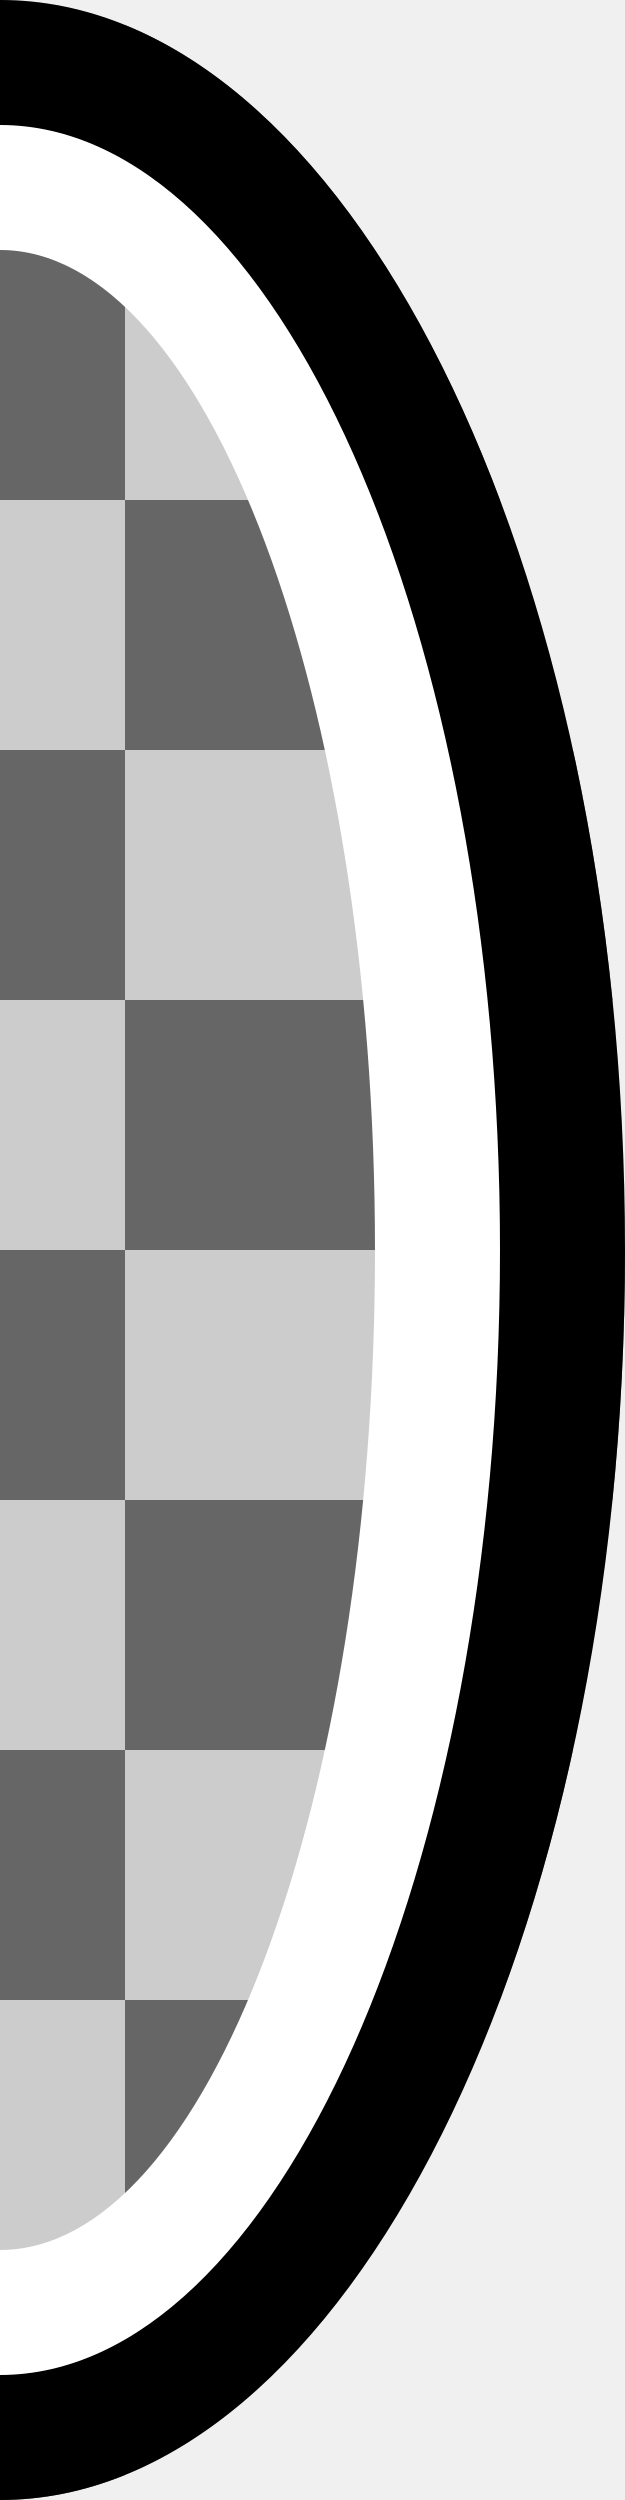
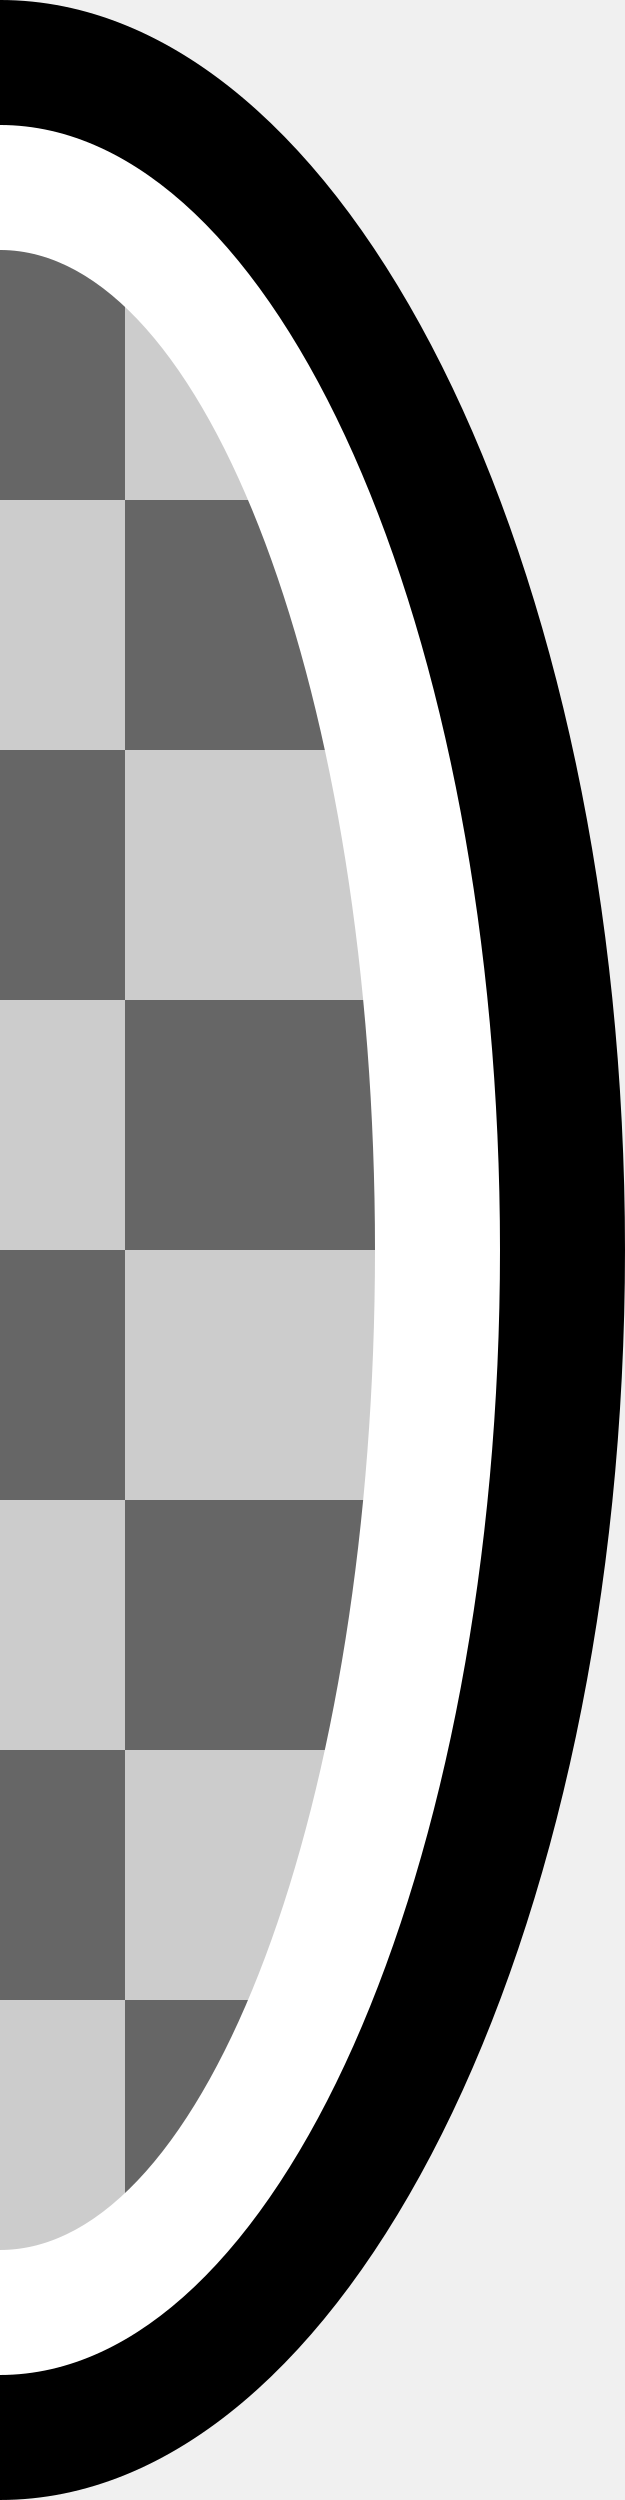
<svg xmlns="http://www.w3.org/2000/svg" width="25" height="100" viewBox="0 0 25 100" id="svg2" version="1.1">
-   <defs id="defs4">
-     <clipPath clipPathUnits="userSpaceOnUse" id="clipPath4512">
-       <ellipse cy="410.607" cx="193.951" id="ellipse4514" style="color:#000000;clip-rule:nonzero;display:inline;overflow:visible;visibility:visible;opacity:1;isolation:auto;mix-blend-mode:normal;color-interpolation:sRGB;color-interpolation-filters:linearRGB;solid-color:#000000;solid-opacity:1;fill:#000000;fill-opacity:1;fill-rule:nonzero;stroke:none;stroke-width:4;stroke-linecap:butt;stroke-linejoin:round;stroke-miterlimit:4;stroke-dasharray:none;stroke-dashoffset:0;stroke-opacity:1;marker:none;color-rendering:auto;image-rendering:auto;shape-rendering:auto;text-rendering:auto;enable-background:accumulate" rx="25" ry="50" />
-     </clipPath>
-   </defs>
-   <g id="layer1" transform="translate(-193.9513,-360.6069)">
-     <g id="g4460" clip-path="url(#clipPath4512)">
-       <rect ry="0" rx="0" y="360.607" x="168.951" height="10" width="10" id="rect4146" style="color:#000000;clip-rule:nonzero;display:inline;overflow:visible;visibility:visible;opacity:1;isolation:auto;mix-blend-mode:normal;color-interpolation:sRGB;color-interpolation-filters:linearRGB;solid-color:#000000;solid-opacity:1;fill:#cccccc;fill-opacity:1;fill-rule:nonzero;stroke:none;stroke-width:5;stroke-linecap:butt;stroke-linejoin:round;stroke-miterlimit:4;stroke-dasharray:none;stroke-dashoffset:0;stroke-opacity:1;marker:none;color-rendering:auto;image-rendering:auto;shape-rendering:auto;text-rendering:auto;enable-background:accumulate" />
-       <rect style="color:#000000;clip-rule:nonzero;display:inline;overflow:visible;visibility:visible;opacity:1;isolation:auto;mix-blend-mode:normal;color-interpolation:sRGB;color-interpolation-filters:linearRGB;solid-color:#000000;solid-opacity:1;fill:#666666;fill-opacity:1;fill-rule:nonzero;stroke:none;stroke-width:5;stroke-linecap:butt;stroke-linejoin:round;stroke-miterlimit:4;stroke-dasharray:none;stroke-dashoffset:0;stroke-opacity:1;marker:none;color-rendering:auto;image-rendering:auto;shape-rendering:auto;text-rendering:auto;enable-background:accumulate" id="rect4150" width="10" height="10" x="178.951" y="360.607" rx="0" ry="0" />
-       <rect style="color:#000000;clip-rule:nonzero;display:inline;overflow:visible;visibility:visible;opacity:1;isolation:auto;mix-blend-mode:normal;color-interpolation:sRGB;color-interpolation-filters:linearRGB;solid-color:#000000;solid-opacity:1;fill:#cccccc;fill-opacity:1;fill-rule:nonzero;stroke:none;stroke-width:5;stroke-linecap:butt;stroke-linejoin:round;stroke-miterlimit:4;stroke-dasharray:none;stroke-dashoffset:0;stroke-opacity:1;marker:none;color-rendering:auto;image-rendering:auto;shape-rendering:auto;text-rendering:auto;enable-background:accumulate" id="rect4154" width="10" height="10" x="188.951" y="360.607" rx="0" ry="0" />
-       <rect ry="0" rx="0" y="360.607" x="198.951" height="10" width="10" id="rect4156" style="color:#000000;clip-rule:nonzero;display:inline;overflow:visible;visibility:visible;opacity:1;isolation:auto;mix-blend-mode:normal;color-interpolation:sRGB;color-interpolation-filters:linearRGB;solid-color:#000000;solid-opacity:1;fill:#666666;fill-opacity:1;fill-rule:nonzero;stroke:none;stroke-width:5;stroke-linecap:butt;stroke-linejoin:round;stroke-miterlimit:4;stroke-dasharray:none;stroke-dashoffset:0;stroke-opacity:1;marker:none;color-rendering:auto;image-rendering:auto;shape-rendering:auto;text-rendering:auto;enable-background:accumulate" />
-       <rect ry="0" rx="0" y="360.607" x="208.951" height="10" width="10" id="rect4158" style="color:#000000;clip-rule:nonzero;display:inline;overflow:visible;visibility:visible;opacity:1;isolation:auto;mix-blend-mode:normal;color-interpolation:sRGB;color-interpolation-filters:linearRGB;solid-color:#000000;solid-opacity:1;fill:#cccccc;fill-opacity:1;fill-rule:nonzero;stroke:none;stroke-width:5;stroke-linecap:butt;stroke-linejoin:round;stroke-miterlimit:4;stroke-dasharray:none;stroke-dashoffset:0;stroke-opacity:1;marker:none;color-rendering:auto;image-rendering:auto;shape-rendering:auto;text-rendering:auto;enable-background:accumulate" />
-       <rect transform="scale(-1,1)" ry="0" rx="0" y="370.607" x="-218.951" height="10" width="10" id="rect4180" style="color:#000000;clip-rule:nonzero;display:inline;overflow:visible;visibility:visible;opacity:1;isolation:auto;mix-blend-mode:normal;color-interpolation:sRGB;color-interpolation-filters:linearRGB;solid-color:#000000;solid-opacity:1;fill:#666666;fill-opacity:1;fill-rule:nonzero;stroke:none;stroke-width:5;stroke-linecap:butt;stroke-linejoin:round;stroke-miterlimit:4;stroke-dasharray:none;stroke-dashoffset:0;stroke-opacity:1;marker:none;color-rendering:auto;image-rendering:auto;shape-rendering:auto;text-rendering:auto;enable-background:accumulate" />
-       <rect transform="scale(-1,1)" ry="0" rx="0" y="370.607" x="-208.951" height="10" width="10" id="rect4182" style="color:#000000;clip-rule:nonzero;display:inline;overflow:visible;visibility:visible;opacity:1;isolation:auto;mix-blend-mode:normal;color-interpolation:sRGB;color-interpolation-filters:linearRGB;solid-color:#000000;solid-opacity:1;fill:#cccccc;fill-opacity:1;fill-rule:nonzero;stroke:none;stroke-width:5;stroke-linecap:butt;stroke-linejoin:round;stroke-miterlimit:4;stroke-dasharray:none;stroke-dashoffset:0;stroke-opacity:1;marker:none;color-rendering:auto;image-rendering:auto;shape-rendering:auto;text-rendering:auto;enable-background:accumulate" />
-       <rect transform="scale(-1,1)" style="color:#000000;clip-rule:nonzero;display:inline;overflow:visible;visibility:visible;opacity:1;isolation:auto;mix-blend-mode:normal;color-interpolation:sRGB;color-interpolation-filters:linearRGB;solid-color:#000000;solid-opacity:1;fill:#666666;fill-opacity:1;fill-rule:nonzero;stroke:none;stroke-width:5;stroke-linecap:butt;stroke-linejoin:round;stroke-miterlimit:4;stroke-dasharray:none;stroke-dashoffset:0;stroke-opacity:1;marker:none;color-rendering:auto;image-rendering:auto;shape-rendering:auto;text-rendering:auto;enable-background:accumulate" id="rect4184" width="10" height="10" x="-198.951" y="370.607" rx="0" ry="0" />
-       <rect transform="scale(-1,1)" style="color:#000000;clip-rule:nonzero;display:inline;overflow:visible;visibility:visible;opacity:1;isolation:auto;mix-blend-mode:normal;color-interpolation:sRGB;color-interpolation-filters:linearRGB;solid-color:#000000;solid-opacity:1;fill:#cccccc;fill-opacity:1;fill-rule:nonzero;stroke:none;stroke-width:5;stroke-linecap:butt;stroke-linejoin:round;stroke-miterlimit:4;stroke-dasharray:none;stroke-dashoffset:0;stroke-opacity:1;marker:none;color-rendering:auto;image-rendering:auto;shape-rendering:auto;text-rendering:auto;enable-background:accumulate" id="rect4186" width="10" height="10" x="-188.951" y="370.607" rx="0" ry="0" />
-       <rect transform="scale(-1,1)" ry="0" rx="0" y="370.607" x="-178.951" height="10" width="10" id="rect4188" style="color:#000000;clip-rule:nonzero;display:inline;overflow:visible;visibility:visible;opacity:1;isolation:auto;mix-blend-mode:normal;color-interpolation:sRGB;color-interpolation-filters:linearRGB;solid-color:#000000;solid-opacity:1;fill:#666666;fill-opacity:1;fill-rule:nonzero;stroke:none;stroke-width:5;stroke-linecap:butt;stroke-linejoin:round;stroke-miterlimit:4;stroke-dasharray:none;stroke-dashoffset:0;stroke-opacity:1;marker:none;color-rendering:auto;image-rendering:auto;shape-rendering:auto;text-rendering:auto;enable-background:accumulate" />
-       <rect style="color:#000000;clip-rule:nonzero;display:inline;overflow:visible;visibility:visible;opacity:1;isolation:auto;mix-blend-mode:normal;color-interpolation:sRGB;color-interpolation-filters:linearRGB;solid-color:#000000;solid-opacity:1;fill:#cccccc;fill-opacity:1;fill-rule:nonzero;stroke:none;stroke-width:5;stroke-linecap:butt;stroke-linejoin:round;stroke-miterlimit:4;stroke-dasharray:none;stroke-dashoffset:0;stroke-opacity:1;marker:none;color-rendering:auto;image-rendering:auto;shape-rendering:auto;text-rendering:auto;enable-background:accumulate" id="rect4190" width="10" height="10" x="168.951" y="380.607" rx="0" ry="0" />
-       <rect ry="0" rx="0" y="380.607" x="178.951" height="10" width="10" id="rect4192" style="color:#000000;clip-rule:nonzero;display:inline;overflow:visible;visibility:visible;opacity:1;isolation:auto;mix-blend-mode:normal;color-interpolation:sRGB;color-interpolation-filters:linearRGB;solid-color:#000000;solid-opacity:1;fill:#666666;fill-opacity:1;fill-rule:nonzero;stroke:none;stroke-width:5;stroke-linecap:butt;stroke-linejoin:round;stroke-miterlimit:4;stroke-dasharray:none;stroke-dashoffset:0;stroke-opacity:1;marker:none;color-rendering:auto;image-rendering:auto;shape-rendering:auto;text-rendering:auto;enable-background:accumulate" />
-       <rect ry="0" rx="0" y="380.607" x="188.951" height="10" width="10" id="rect4194" style="color:#000000;clip-rule:nonzero;display:inline;overflow:visible;visibility:visible;opacity:1;isolation:auto;mix-blend-mode:normal;color-interpolation:sRGB;color-interpolation-filters:linearRGB;solid-color:#000000;solid-opacity:1;fill:#cccccc;fill-opacity:1;fill-rule:nonzero;stroke:none;stroke-width:5;stroke-linecap:butt;stroke-linejoin:round;stroke-miterlimit:4;stroke-dasharray:none;stroke-dashoffset:0;stroke-opacity:1;marker:none;color-rendering:auto;image-rendering:auto;shape-rendering:auto;text-rendering:auto;enable-background:accumulate" />
-       <rect style="color:#000000;clip-rule:nonzero;display:inline;overflow:visible;visibility:visible;opacity:1;isolation:auto;mix-blend-mode:normal;color-interpolation:sRGB;color-interpolation-filters:linearRGB;solid-color:#000000;solid-opacity:1;fill:#666666;fill-opacity:1;fill-rule:nonzero;stroke:none;stroke-width:5;stroke-linecap:butt;stroke-linejoin:round;stroke-miterlimit:4;stroke-dasharray:none;stroke-dashoffset:0;stroke-opacity:1;marker:none;color-rendering:auto;image-rendering:auto;shape-rendering:auto;text-rendering:auto;enable-background:accumulate" id="rect4196" width="10" height="10" x="198.951" y="380.607" rx="0" ry="0" />
-       <rect style="color:#000000;clip-rule:nonzero;display:inline;overflow:visible;visibility:visible;opacity:1;isolation:auto;mix-blend-mode:normal;color-interpolation:sRGB;color-interpolation-filters:linearRGB;solid-color:#000000;solid-opacity:1;fill:#cccccc;fill-opacity:1;fill-rule:nonzero;stroke:none;stroke-width:5;stroke-linecap:butt;stroke-linejoin:round;stroke-miterlimit:4;stroke-dasharray:none;stroke-dashoffset:0;stroke-opacity:1;marker:none;color-rendering:auto;image-rendering:auto;shape-rendering:auto;text-rendering:auto;enable-background:accumulate" id="rect4198" width="10" height="10" x="208.951" y="380.607" rx="0" ry="0" />
-       <rect style="color:#000000;clip-rule:nonzero;display:inline;overflow:visible;visibility:visible;opacity:1;isolation:auto;mix-blend-mode:normal;color-interpolation:sRGB;color-interpolation-filters:linearRGB;solid-color:#000000;solid-opacity:1;fill:#666666;fill-opacity:1;fill-rule:nonzero;stroke:none;stroke-width:5;stroke-linecap:butt;stroke-linejoin:round;stroke-miterlimit:4;stroke-dasharray:none;stroke-dashoffset:0;stroke-opacity:1;marker:none;color-rendering:auto;image-rendering:auto;shape-rendering:auto;text-rendering:auto;enable-background:accumulate" id="rect4220" width="10" height="10" x="-218.951" y="390.607" rx="0" ry="0" transform="scale(-1,1)" />
-       <rect style="color:#000000;clip-rule:nonzero;display:inline;overflow:visible;visibility:visible;opacity:1;isolation:auto;mix-blend-mode:normal;color-interpolation:sRGB;color-interpolation-filters:linearRGB;solid-color:#000000;solid-opacity:1;fill:#cccccc;fill-opacity:1;fill-rule:nonzero;stroke:none;stroke-width:5;stroke-linecap:butt;stroke-linejoin:round;stroke-miterlimit:4;stroke-dasharray:none;stroke-dashoffset:0;stroke-opacity:1;marker:none;color-rendering:auto;image-rendering:auto;shape-rendering:auto;text-rendering:auto;enable-background:accumulate" id="rect4222" width="10" height="10" x="-208.951" y="390.607" rx="0" ry="0" transform="scale(-1,1)" />
-       <rect ry="0" rx="0" y="390.607" x="-198.951" height="10" width="10" id="rect4224" style="color:#000000;clip-rule:nonzero;display:inline;overflow:visible;visibility:visible;opacity:1;isolation:auto;mix-blend-mode:normal;color-interpolation:sRGB;color-interpolation-filters:linearRGB;solid-color:#000000;solid-opacity:1;fill:#666666;fill-opacity:1;fill-rule:nonzero;stroke:none;stroke-width:5;stroke-linecap:butt;stroke-linejoin:round;stroke-miterlimit:4;stroke-dasharray:none;stroke-dashoffset:0;stroke-opacity:1;marker:none;color-rendering:auto;image-rendering:auto;shape-rendering:auto;text-rendering:auto;enable-background:accumulate" transform="scale(-1,1)" />
-       <rect ry="0" rx="0" y="390.607" x="-188.951" height="10" width="10" id="rect4226" style="color:#000000;clip-rule:nonzero;display:inline;overflow:visible;visibility:visible;opacity:1;isolation:auto;mix-blend-mode:normal;color-interpolation:sRGB;color-interpolation-filters:linearRGB;solid-color:#000000;solid-opacity:1;fill:#cccccc;fill-opacity:1;fill-rule:nonzero;stroke:none;stroke-width:5;stroke-linecap:butt;stroke-linejoin:round;stroke-miterlimit:4;stroke-dasharray:none;stroke-dashoffset:0;stroke-opacity:1;marker:none;color-rendering:auto;image-rendering:auto;shape-rendering:auto;text-rendering:auto;enable-background:accumulate" transform="scale(-1,1)" />
-       <rect style="color:#000000;clip-rule:nonzero;display:inline;overflow:visible;visibility:visible;opacity:1;isolation:auto;mix-blend-mode:normal;color-interpolation:sRGB;color-interpolation-filters:linearRGB;solid-color:#000000;solid-opacity:1;fill:#666666;fill-opacity:1;fill-rule:nonzero;stroke:none;stroke-width:5;stroke-linecap:butt;stroke-linejoin:round;stroke-miterlimit:4;stroke-dasharray:none;stroke-dashoffset:0;stroke-opacity:1;marker:none;color-rendering:auto;image-rendering:auto;shape-rendering:auto;text-rendering:auto;enable-background:accumulate" id="rect4228" width="10" height="10" x="-178.951" y="390.607" rx="0" ry="0" transform="scale(-1,1)" />
-       <rect ry="0" rx="0" y="400.607" x="168.951" height="10" width="10" id="rect4230" style="color:#000000;clip-rule:nonzero;display:inline;overflow:visible;visibility:visible;opacity:1;isolation:auto;mix-blend-mode:normal;color-interpolation:sRGB;color-interpolation-filters:linearRGB;solid-color:#000000;solid-opacity:1;fill:#cccccc;fill-opacity:1;fill-rule:nonzero;stroke:none;stroke-width:5;stroke-linecap:butt;stroke-linejoin:round;stroke-miterlimit:4;stroke-dasharray:none;stroke-dashoffset:0;stroke-opacity:1;marker:none;color-rendering:auto;image-rendering:auto;shape-rendering:auto;text-rendering:auto;enable-background:accumulate" />
-       <rect style="color:#000000;clip-rule:nonzero;display:inline;overflow:visible;visibility:visible;opacity:1;isolation:auto;mix-blend-mode:normal;color-interpolation:sRGB;color-interpolation-filters:linearRGB;solid-color:#000000;solid-opacity:1;fill:#666666;fill-opacity:1;fill-rule:nonzero;stroke:none;stroke-width:5;stroke-linecap:butt;stroke-linejoin:round;stroke-miterlimit:4;stroke-dasharray:none;stroke-dashoffset:0;stroke-opacity:1;marker:none;color-rendering:auto;image-rendering:auto;shape-rendering:auto;text-rendering:auto;enable-background:accumulate" id="rect4232" width="10" height="10" x="178.951" y="400.607" rx="0" ry="0" />
-       <rect style="color:#000000;clip-rule:nonzero;display:inline;overflow:visible;visibility:visible;opacity:1;isolation:auto;mix-blend-mode:normal;color-interpolation:sRGB;color-interpolation-filters:linearRGB;solid-color:#000000;solid-opacity:1;fill:#cccccc;fill-opacity:1;fill-rule:nonzero;stroke:none;stroke-width:5;stroke-linecap:butt;stroke-linejoin:round;stroke-miterlimit:4;stroke-dasharray:none;stroke-dashoffset:0;stroke-opacity:1;marker:none;color-rendering:auto;image-rendering:auto;shape-rendering:auto;text-rendering:auto;enable-background:accumulate" id="rect4234" width="10" height="10" x="188.951" y="400.607" rx="0" ry="0" />
-       <rect ry="0" rx="0" y="400.607" x="198.951" height="10" width="10" id="rect4236" style="color:#000000;clip-rule:nonzero;display:inline;overflow:visible;visibility:visible;opacity:1;isolation:auto;mix-blend-mode:normal;color-interpolation:sRGB;color-interpolation-filters:linearRGB;solid-color:#000000;solid-opacity:1;fill:#666666;fill-opacity:1;fill-rule:nonzero;stroke:none;stroke-width:5;stroke-linecap:butt;stroke-linejoin:round;stroke-miterlimit:4;stroke-dasharray:none;stroke-dashoffset:0;stroke-opacity:1;marker:none;color-rendering:auto;image-rendering:auto;shape-rendering:auto;text-rendering:auto;enable-background:accumulate" />
-       <rect ry="0" rx="0" y="400.607" x="208.951" height="10" width="10" id="rect4238" style="color:#000000;clip-rule:nonzero;display:inline;overflow:visible;visibility:visible;opacity:1;isolation:auto;mix-blend-mode:normal;color-interpolation:sRGB;color-interpolation-filters:linearRGB;solid-color:#000000;solid-opacity:1;fill:#cccccc;fill-opacity:1;fill-rule:nonzero;stroke:none;stroke-width:5;stroke-linecap:butt;stroke-linejoin:round;stroke-miterlimit:4;stroke-dasharray:none;stroke-dashoffset:0;stroke-opacity:1;marker:none;color-rendering:auto;image-rendering:auto;shape-rendering:auto;text-rendering:auto;enable-background:accumulate" />
-       <rect transform="scale(-1,1)" ry="0" rx="0" y="410.607" x="-218.951" height="10" width="10" id="rect4260" style="color:#000000;clip-rule:nonzero;display:inline;overflow:visible;visibility:visible;opacity:1;isolation:auto;mix-blend-mode:normal;color-interpolation:sRGB;color-interpolation-filters:linearRGB;solid-color:#000000;solid-opacity:1;fill:#666666;fill-opacity:1;fill-rule:nonzero;stroke:none;stroke-width:5;stroke-linecap:butt;stroke-linejoin:round;stroke-miterlimit:4;stroke-dasharray:none;stroke-dashoffset:0;stroke-opacity:1;marker:none;color-rendering:auto;image-rendering:auto;shape-rendering:auto;text-rendering:auto;enable-background:accumulate" />
-       <rect transform="scale(-1,1)" ry="0" rx="0" y="410.607" x="-208.951" height="10" width="10" id="rect4262" style="color:#000000;clip-rule:nonzero;display:inline;overflow:visible;visibility:visible;opacity:1;isolation:auto;mix-blend-mode:normal;color-interpolation:sRGB;color-interpolation-filters:linearRGB;solid-color:#000000;solid-opacity:1;fill:#cccccc;fill-opacity:1;fill-rule:nonzero;stroke:none;stroke-width:5;stroke-linecap:butt;stroke-linejoin:round;stroke-miterlimit:4;stroke-dasharray:none;stroke-dashoffset:0;stroke-opacity:1;marker:none;color-rendering:auto;image-rendering:auto;shape-rendering:auto;text-rendering:auto;enable-background:accumulate" />
-       <rect transform="scale(-1,1)" style="color:#000000;clip-rule:nonzero;display:inline;overflow:visible;visibility:visible;opacity:1;isolation:auto;mix-blend-mode:normal;color-interpolation:sRGB;color-interpolation-filters:linearRGB;solid-color:#000000;solid-opacity:1;fill:#666666;fill-opacity:1;fill-rule:nonzero;stroke:none;stroke-width:5;stroke-linecap:butt;stroke-linejoin:round;stroke-miterlimit:4;stroke-dasharray:none;stroke-dashoffset:0;stroke-opacity:1;marker:none;color-rendering:auto;image-rendering:auto;shape-rendering:auto;text-rendering:auto;enable-background:accumulate" id="rect4264" width="10" height="10" x="-198.951" y="410.607" rx="0" ry="0" />
-       <rect transform="scale(-1,1)" style="color:#000000;clip-rule:nonzero;display:inline;overflow:visible;visibility:visible;opacity:1;isolation:auto;mix-blend-mode:normal;color-interpolation:sRGB;color-interpolation-filters:linearRGB;solid-color:#000000;solid-opacity:1;fill:#cccccc;fill-opacity:1;fill-rule:nonzero;stroke:none;stroke-width:5;stroke-linecap:butt;stroke-linejoin:round;stroke-miterlimit:4;stroke-dasharray:none;stroke-dashoffset:0;stroke-opacity:1;marker:none;color-rendering:auto;image-rendering:auto;shape-rendering:auto;text-rendering:auto;enable-background:accumulate" id="rect4266" width="10" height="10" x="-188.951" y="410.607" rx="0" ry="0" />
-       <rect transform="scale(-1,1)" ry="0" rx="0" y="410.607" x="-178.951" height="10" width="10" id="rect4268" style="color:#000000;clip-rule:nonzero;display:inline;overflow:visible;visibility:visible;opacity:1;isolation:auto;mix-blend-mode:normal;color-interpolation:sRGB;color-interpolation-filters:linearRGB;solid-color:#000000;solid-opacity:1;fill:#666666;fill-opacity:1;fill-rule:nonzero;stroke:none;stroke-width:5;stroke-linecap:butt;stroke-linejoin:round;stroke-miterlimit:4;stroke-dasharray:none;stroke-dashoffset:0;stroke-opacity:1;marker:none;color-rendering:auto;image-rendering:auto;shape-rendering:auto;text-rendering:auto;enable-background:accumulate" />
-       <rect style="color:#000000;clip-rule:nonzero;display:inline;overflow:visible;visibility:visible;opacity:1;isolation:auto;mix-blend-mode:normal;color-interpolation:sRGB;color-interpolation-filters:linearRGB;solid-color:#000000;solid-opacity:1;fill:#cccccc;fill-opacity:1;fill-rule:nonzero;stroke:none;stroke-width:5;stroke-linecap:butt;stroke-linejoin:round;stroke-miterlimit:4;stroke-dasharray:none;stroke-dashoffset:0;stroke-opacity:1;marker:none;color-rendering:auto;image-rendering:auto;shape-rendering:auto;text-rendering:auto;enable-background:accumulate" id="rect4270" width="10" height="10" x="168.951" y="420.607" rx="0" ry="0" />
-       <rect ry="0" rx="0" y="420.607" x="178.951" height="10" width="10" id="rect4272" style="color:#000000;clip-rule:nonzero;display:inline;overflow:visible;visibility:visible;opacity:1;isolation:auto;mix-blend-mode:normal;color-interpolation:sRGB;color-interpolation-filters:linearRGB;solid-color:#000000;solid-opacity:1;fill:#666666;fill-opacity:1;fill-rule:nonzero;stroke:none;stroke-width:5;stroke-linecap:butt;stroke-linejoin:round;stroke-miterlimit:4;stroke-dasharray:none;stroke-dashoffset:0;stroke-opacity:1;marker:none;color-rendering:auto;image-rendering:auto;shape-rendering:auto;text-rendering:auto;enable-background:accumulate" />
-       <rect ry="0" rx="0" y="420.607" x="188.951" height="10" width="10" id="rect4274" style="color:#000000;clip-rule:nonzero;display:inline;overflow:visible;visibility:visible;opacity:1;isolation:auto;mix-blend-mode:normal;color-interpolation:sRGB;color-interpolation-filters:linearRGB;solid-color:#000000;solid-opacity:1;fill:#cccccc;fill-opacity:1;fill-rule:nonzero;stroke:none;stroke-width:5;stroke-linecap:butt;stroke-linejoin:round;stroke-miterlimit:4;stroke-dasharray:none;stroke-dashoffset:0;stroke-opacity:1;marker:none;color-rendering:auto;image-rendering:auto;shape-rendering:auto;text-rendering:auto;enable-background:accumulate" />
-       <rect style="color:#000000;clip-rule:nonzero;display:inline;overflow:visible;visibility:visible;opacity:1;isolation:auto;mix-blend-mode:normal;color-interpolation:sRGB;color-interpolation-filters:linearRGB;solid-color:#000000;solid-opacity:1;fill:#666666;fill-opacity:1;fill-rule:nonzero;stroke:none;stroke-width:5;stroke-linecap:butt;stroke-linejoin:round;stroke-miterlimit:4;stroke-dasharray:none;stroke-dashoffset:0;stroke-opacity:1;marker:none;color-rendering:auto;image-rendering:auto;shape-rendering:auto;text-rendering:auto;enable-background:accumulate" id="rect4276" width="10" height="10" x="198.951" y="420.607" rx="0" ry="0" />
-       <rect style="color:#000000;clip-rule:nonzero;display:inline;overflow:visible;visibility:visible;opacity:1;isolation:auto;mix-blend-mode:normal;color-interpolation:sRGB;color-interpolation-filters:linearRGB;solid-color:#000000;solid-opacity:1;fill:#cccccc;fill-opacity:1;fill-rule:nonzero;stroke:none;stroke-width:5;stroke-linecap:butt;stroke-linejoin:round;stroke-miterlimit:4;stroke-dasharray:none;stroke-dashoffset:0;stroke-opacity:1;marker:none;color-rendering:auto;image-rendering:auto;shape-rendering:auto;text-rendering:auto;enable-background:accumulate" id="rect4278" width="10" height="10" x="208.951" y="420.607" rx="0" ry="0" />
-       <rect style="color:#000000;clip-rule:nonzero;display:inline;overflow:visible;visibility:visible;opacity:1;isolation:auto;mix-blend-mode:normal;color-interpolation:sRGB;color-interpolation-filters:linearRGB;solid-color:#000000;solid-opacity:1;fill:#666666;fill-opacity:1;fill-rule:nonzero;stroke:none;stroke-width:5;stroke-linecap:butt;stroke-linejoin:round;stroke-miterlimit:4;stroke-dasharray:none;stroke-dashoffset:0;stroke-opacity:1;marker:none;color-rendering:auto;image-rendering:auto;shape-rendering:auto;text-rendering:auto;enable-background:accumulate" id="rect4300" width="10" height="10" x="-218.951" y="430.607" rx="0" ry="0" transform="scale(-1,1)" />
-       <rect style="color:#000000;clip-rule:nonzero;display:inline;overflow:visible;visibility:visible;opacity:1;isolation:auto;mix-blend-mode:normal;color-interpolation:sRGB;color-interpolation-filters:linearRGB;solid-color:#000000;solid-opacity:1;fill:#cccccc;fill-opacity:1;fill-rule:nonzero;stroke:none;stroke-width:5;stroke-linecap:butt;stroke-linejoin:round;stroke-miterlimit:4;stroke-dasharray:none;stroke-dashoffset:0;stroke-opacity:1;marker:none;color-rendering:auto;image-rendering:auto;shape-rendering:auto;text-rendering:auto;enable-background:accumulate" id="rect4302" width="10" height="10" x="-208.951" y="430.607" rx="0" ry="0" transform="scale(-1,1)" />
-       <rect ry="0" rx="0" y="430.607" x="-198.951" height="10" width="10" id="rect4304" style="color:#000000;clip-rule:nonzero;display:inline;overflow:visible;visibility:visible;opacity:1;isolation:auto;mix-blend-mode:normal;color-interpolation:sRGB;color-interpolation-filters:linearRGB;solid-color:#000000;solid-opacity:1;fill:#666666;fill-opacity:1;fill-rule:nonzero;stroke:none;stroke-width:5;stroke-linecap:butt;stroke-linejoin:round;stroke-miterlimit:4;stroke-dasharray:none;stroke-dashoffset:0;stroke-opacity:1;marker:none;color-rendering:auto;image-rendering:auto;shape-rendering:auto;text-rendering:auto;enable-background:accumulate" transform="scale(-1,1)" />
-       <rect ry="0" rx="0" y="430.607" x="-188.951" height="10" width="10" id="rect4306" style="color:#000000;clip-rule:nonzero;display:inline;overflow:visible;visibility:visible;opacity:1;isolation:auto;mix-blend-mode:normal;color-interpolation:sRGB;color-interpolation-filters:linearRGB;solid-color:#000000;solid-opacity:1;fill:#cccccc;fill-opacity:1;fill-rule:nonzero;stroke:none;stroke-width:5;stroke-linecap:butt;stroke-linejoin:round;stroke-miterlimit:4;stroke-dasharray:none;stroke-dashoffset:0;stroke-opacity:1;marker:none;color-rendering:auto;image-rendering:auto;shape-rendering:auto;text-rendering:auto;enable-background:accumulate" transform="scale(-1,1)" />
-       <rect style="color:#000000;clip-rule:nonzero;display:inline;overflow:visible;visibility:visible;opacity:1;isolation:auto;mix-blend-mode:normal;color-interpolation:sRGB;color-interpolation-filters:linearRGB;solid-color:#000000;solid-opacity:1;fill:#666666;fill-opacity:1;fill-rule:nonzero;stroke:none;stroke-width:5;stroke-linecap:butt;stroke-linejoin:round;stroke-miterlimit:4;stroke-dasharray:none;stroke-dashoffset:0;stroke-opacity:1;marker:none;color-rendering:auto;image-rendering:auto;shape-rendering:auto;text-rendering:auto;enable-background:accumulate" id="rect4308" width="10" height="10" x="-178.951" y="430.607" rx="0" ry="0" transform="scale(-1,1)" />
-       <rect ry="0" rx="0" y="440.607" x="168.951" height="10" width="10" id="rect4310" style="color:#000000;clip-rule:nonzero;display:inline;overflow:visible;visibility:visible;opacity:1;isolation:auto;mix-blend-mode:normal;color-interpolation:sRGB;color-interpolation-filters:linearRGB;solid-color:#000000;solid-opacity:1;fill:#cccccc;fill-opacity:1;fill-rule:nonzero;stroke:none;stroke-width:5;stroke-linecap:butt;stroke-linejoin:round;stroke-miterlimit:4;stroke-dasharray:none;stroke-dashoffset:0;stroke-opacity:1;marker:none;color-rendering:auto;image-rendering:auto;shape-rendering:auto;text-rendering:auto;enable-background:accumulate" />
-       <rect style="color:#000000;clip-rule:nonzero;display:inline;overflow:visible;visibility:visible;opacity:1;isolation:auto;mix-blend-mode:normal;color-interpolation:sRGB;color-interpolation-filters:linearRGB;solid-color:#000000;solid-opacity:1;fill:#666666;fill-opacity:1;fill-rule:nonzero;stroke:none;stroke-width:5;stroke-linecap:butt;stroke-linejoin:round;stroke-miterlimit:4;stroke-dasharray:none;stroke-dashoffset:0;stroke-opacity:1;marker:none;color-rendering:auto;image-rendering:auto;shape-rendering:auto;text-rendering:auto;enable-background:accumulate" id="rect4312" width="10" height="10" x="178.951" y="440.607" rx="0" ry="0" />
-       <rect style="color:#000000;clip-rule:nonzero;display:inline;overflow:visible;visibility:visible;opacity:1;isolation:auto;mix-blend-mode:normal;color-interpolation:sRGB;color-interpolation-filters:linearRGB;solid-color:#000000;solid-opacity:1;fill:#cccccc;fill-opacity:1;fill-rule:nonzero;stroke:none;stroke-width:5;stroke-linecap:butt;stroke-linejoin:round;stroke-miterlimit:4;stroke-dasharray:none;stroke-dashoffset:0;stroke-opacity:1;marker:none;color-rendering:auto;image-rendering:auto;shape-rendering:auto;text-rendering:auto;enable-background:accumulate" id="rect4314" width="10" height="10" x="188.951" y="440.607" rx="0" ry="0" />
-       <rect ry="0" rx="0" y="440.607" x="198.951" height="10" width="10" id="rect4316" style="color:#000000;clip-rule:nonzero;display:inline;overflow:visible;visibility:visible;opacity:1;isolation:auto;mix-blend-mode:normal;color-interpolation:sRGB;color-interpolation-filters:linearRGB;solid-color:#000000;solid-opacity:1;fill:#666666;fill-opacity:1;fill-rule:nonzero;stroke:none;stroke-width:5;stroke-linecap:butt;stroke-linejoin:round;stroke-miterlimit:4;stroke-dasharray:none;stroke-dashoffset:0;stroke-opacity:1;marker:none;color-rendering:auto;image-rendering:auto;shape-rendering:auto;text-rendering:auto;enable-background:accumulate" />
-       <rect ry="0" rx="0" y="440.607" x="208.951" height="10" width="10" id="rect4318" style="color:#000000;clip-rule:nonzero;display:inline;overflow:visible;visibility:visible;opacity:1;isolation:auto;mix-blend-mode:normal;color-interpolation:sRGB;color-interpolation-filters:linearRGB;solid-color:#000000;solid-opacity:1;fill:#cccccc;fill-opacity:1;fill-rule:nonzero;stroke:none;stroke-width:5;stroke-linecap:butt;stroke-linejoin:round;stroke-miterlimit:4;stroke-dasharray:none;stroke-dashoffset:0;stroke-opacity:1;marker:none;color-rendering:auto;image-rendering:auto;shape-rendering:auto;text-rendering:auto;enable-background:accumulate" />
-       <rect transform="scale(-1,1)" ry="0" rx="0" y="450.607" x="-218.951" height="10" width="10" id="rect4340" style="color:#000000;clip-rule:nonzero;display:inline;overflow:visible;visibility:visible;opacity:1;isolation:auto;mix-blend-mode:normal;color-interpolation:sRGB;color-interpolation-filters:linearRGB;solid-color:#000000;solid-opacity:1;fill:#666666;fill-opacity:1;fill-rule:nonzero;stroke:none;stroke-width:5;stroke-linecap:butt;stroke-linejoin:round;stroke-miterlimit:4;stroke-dasharray:none;stroke-dashoffset:0;stroke-opacity:1;marker:none;color-rendering:auto;image-rendering:auto;shape-rendering:auto;text-rendering:auto;enable-background:accumulate" />
-       <rect transform="scale(-1,1)" ry="0" rx="0" y="450.607" x="-208.951" height="10" width="10" id="rect4342" style="color:#000000;clip-rule:nonzero;display:inline;overflow:visible;visibility:visible;opacity:1;isolation:auto;mix-blend-mode:normal;color-interpolation:sRGB;color-interpolation-filters:linearRGB;solid-color:#000000;solid-opacity:1;fill:#cccccc;fill-opacity:1;fill-rule:nonzero;stroke:none;stroke-width:5;stroke-linecap:butt;stroke-linejoin:round;stroke-miterlimit:4;stroke-dasharray:none;stroke-dashoffset:0;stroke-opacity:1;marker:none;color-rendering:auto;image-rendering:auto;shape-rendering:auto;text-rendering:auto;enable-background:accumulate" />
-       <rect transform="scale(-1,1)" style="color:#000000;clip-rule:nonzero;display:inline;overflow:visible;visibility:visible;opacity:1;isolation:auto;mix-blend-mode:normal;color-interpolation:sRGB;color-interpolation-filters:linearRGB;solid-color:#000000;solid-opacity:1;fill:#666666;fill-opacity:1;fill-rule:nonzero;stroke:none;stroke-width:5;stroke-linecap:butt;stroke-linejoin:round;stroke-miterlimit:4;stroke-dasharray:none;stroke-dashoffset:0;stroke-opacity:1;marker:none;color-rendering:auto;image-rendering:auto;shape-rendering:auto;text-rendering:auto;enable-background:accumulate" id="rect4344" width="10" height="10" x="-198.951" y="450.607" rx="0" ry="0" />
-       <rect transform="scale(-1,1)" style="color:#000000;clip-rule:nonzero;display:inline;overflow:visible;visibility:visible;opacity:1;isolation:auto;mix-blend-mode:normal;color-interpolation:sRGB;color-interpolation-filters:linearRGB;solid-color:#000000;solid-opacity:1;fill:#cccccc;fill-opacity:1;fill-rule:nonzero;stroke:none;stroke-width:5;stroke-linecap:butt;stroke-linejoin:round;stroke-miterlimit:4;stroke-dasharray:none;stroke-dashoffset:0;stroke-opacity:1;marker:none;color-rendering:auto;image-rendering:auto;shape-rendering:auto;text-rendering:auto;enable-background:accumulate" id="rect4346" width="10" height="10" x="-188.951" y="450.607" rx="0" ry="0" />
-       <rect transform="scale(-1,1)" ry="0" rx="0" y="450.607" x="-178.951" height="10" width="10" id="rect4348" style="color:#000000;clip-rule:nonzero;display:inline;overflow:visible;visibility:visible;opacity:1;isolation:auto;mix-blend-mode:normal;color-interpolation:sRGB;color-interpolation-filters:linearRGB;solid-color:#000000;solid-opacity:1;fill:#666666;fill-opacity:1;fill-rule:nonzero;stroke:none;stroke-width:5;stroke-linecap:butt;stroke-linejoin:round;stroke-miterlimit:4;stroke-dasharray:none;stroke-dashoffset:0;stroke-opacity:1;marker:none;color-rendering:auto;image-rendering:auto;shape-rendering:auto;text-rendering:auto;enable-background:accumulate" />
-     </g>
+   <defs id="defs4" />
+   <g id="layer1" transform="translate(-193.9513,-360.6069)" style="display:inline">
+     <rect style="color:#000000;clip-rule:nonzero;display:inline;overflow:visible;visibility:visible;opacity:1;isolation:auto;mix-blend-mode:normal;color-interpolation:sRGB;color-interpolation-filters:linearRGB;solid-color:#000000;solid-opacity:1;fill:#cccccc;fill-opacity:1;fill-rule:nonzero;stroke:none;stroke-width:5;stroke-linecap:butt;stroke-linejoin:round;stroke-miterlimit:4;stroke-dasharray:none;stroke-dashoffset:0;stroke-opacity:1;marker:none;color-rendering:auto;image-rendering:auto;shape-rendering:auto;text-rendering:auto;enable-background:accumulate" id="rect4182" width="10" height="10" x="-208.951" y="370.607" rx="0" ry="0" transform="scale(-1,1)" />
+     <rect ry="0" rx="0" y="370.607" x="-198.951" height="10" width="10" id="rect4184" style="color:#000000;clip-rule:nonzero;display:inline;overflow:visible;visibility:visible;opacity:1;isolation:auto;mix-blend-mode:normal;color-interpolation:sRGB;color-interpolation-filters:linearRGB;solid-color:#000000;solid-opacity:1;fill:#666666;fill-opacity:1;fill-rule:nonzero;stroke:none;stroke-width:5;stroke-linecap:butt;stroke-linejoin:round;stroke-miterlimit:4;stroke-dasharray:none;stroke-dashoffset:0;stroke-opacity:1;marker:none;color-rendering:auto;image-rendering:auto;shape-rendering:auto;text-rendering:auto;enable-background:accumulate" transform="scale(-1,1)" />
+     <rect ry="0" rx="0" y="370.607" x="-188.951" height="10" width="10" id="rect4186" style="color:#000000;clip-rule:nonzero;display:inline;overflow:visible;visibility:visible;opacity:1;isolation:auto;mix-blend-mode:normal;color-interpolation:sRGB;color-interpolation-filters:linearRGB;solid-color:#000000;solid-opacity:1;fill:#cccccc;fill-opacity:1;fill-rule:nonzero;stroke:none;stroke-width:5;stroke-linecap:butt;stroke-linejoin:round;stroke-miterlimit:4;stroke-dasharray:none;stroke-dashoffset:0;stroke-opacity:1;marker:none;color-rendering:auto;image-rendering:auto;shape-rendering:auto;text-rendering:auto;enable-background:accumulate" transform="scale(-1,1)" />
+     <rect style="color:#000000;clip-rule:nonzero;display:inline;overflow:visible;visibility:visible;opacity:1;isolation:auto;mix-blend-mode:normal;color-interpolation:sRGB;color-interpolation-filters:linearRGB;solid-color:#000000;solid-opacity:1;fill:#666666;fill-opacity:1;fill-rule:nonzero;stroke:none;stroke-width:5;stroke-linecap:butt;stroke-linejoin:round;stroke-miterlimit:4;stroke-dasharray:none;stroke-dashoffset:0;stroke-opacity:1;marker:none;color-rendering:auto;image-rendering:auto;shape-rendering:auto;text-rendering:auto;enable-background:accumulate" id="rect4192" width="10" height="10" x="178.951" y="380.607" rx="0" ry="0" />
+     <rect style="color:#000000;clip-rule:nonzero;display:inline;overflow:visible;visibility:visible;opacity:1;isolation:auto;mix-blend-mode:normal;color-interpolation:sRGB;color-interpolation-filters:linearRGB;solid-color:#000000;solid-opacity:1;fill:#cccccc;fill-opacity:1;fill-rule:nonzero;stroke:none;stroke-width:5;stroke-linecap:butt;stroke-linejoin:round;stroke-miterlimit:4;stroke-dasharray:none;stroke-dashoffset:0;stroke-opacity:1;marker:none;color-rendering:auto;image-rendering:auto;shape-rendering:auto;text-rendering:auto;enable-background:accumulate" id="rect4194" width="10" height="10" x="188.951" y="380.607" rx="0" ry="0" />
+     <rect ry="0" rx="0" y="380.607" x="198.951" height="10" width="10" id="rect4196" style="color:#000000;clip-rule:nonzero;display:inline;overflow:visible;visibility:visible;opacity:1;isolation:auto;mix-blend-mode:normal;color-interpolation:sRGB;color-interpolation-filters:linearRGB;solid-color:#000000;solid-opacity:1;fill:#666666;fill-opacity:1;fill-rule:nonzero;stroke:none;stroke-width:5;stroke-linecap:butt;stroke-linejoin:round;stroke-miterlimit:4;stroke-dasharray:none;stroke-dashoffset:0;stroke-opacity:1;marker:none;color-rendering:auto;image-rendering:auto;shape-rendering:auto;text-rendering:auto;enable-background:accumulate" />
+     <rect transform="scale(-1,1)" ry="0" rx="0" y="390.607" x="-211.345" height="10" width="12.394" id="rect4222" style="color:#000000;clip-rule:nonzero;display:inline;overflow:visible;visibility:visible;opacity:1;isolation:auto;mix-blend-mode:normal;color-interpolation:sRGB;color-interpolation-filters:linearRGB;solid-color:#000000;solid-opacity:1;fill:#cccccc;fill-opacity:1;fill-rule:nonzero;stroke:none;stroke-width:5;stroke-linecap:butt;stroke-linejoin:round;stroke-miterlimit:4;stroke-dasharray:none;stroke-dashoffset:0;stroke-opacity:1;marker:none;color-rendering:auto;image-rendering:auto;shape-rendering:auto;text-rendering:auto;enable-background:accumulate" />
+     <rect transform="scale(-1,1)" style="color:#000000;clip-rule:nonzero;display:inline;overflow:visible;visibility:visible;opacity:1;isolation:auto;mix-blend-mode:normal;color-interpolation:sRGB;color-interpolation-filters:linearRGB;solid-color:#000000;solid-opacity:1;fill:#666666;fill-opacity:1;fill-rule:nonzero;stroke:none;stroke-width:5;stroke-linecap:butt;stroke-linejoin:round;stroke-miterlimit:4;stroke-dasharray:none;stroke-dashoffset:0;stroke-opacity:1;marker:none;color-rendering:auto;image-rendering:auto;shape-rendering:auto;text-rendering:auto;enable-background:accumulate" id="rect4224" width="10" height="10" x="-198.951" y="390.607" rx="0" ry="0" />
+     <rect transform="scale(-1,1)" style="color:#000000;clip-rule:nonzero;display:inline;overflow:visible;visibility:visible;opacity:1;isolation:auto;mix-blend-mode:normal;color-interpolation:sRGB;color-interpolation-filters:linearRGB;solid-color:#000000;solid-opacity:1;fill:#cccccc;fill-opacity:1;fill-rule:nonzero;stroke:none;stroke-width:5;stroke-linecap:butt;stroke-linejoin:round;stroke-miterlimit:4;stroke-dasharray:none;stroke-dashoffset:0;stroke-opacity:1;marker:none;color-rendering:auto;image-rendering:auto;shape-rendering:auto;text-rendering:auto;enable-background:accumulate" id="rect4226" width="11.995" height="10" x="-188.951" y="390.607" rx="0" ry="0" />
+     <rect ry="0" rx="0" y="400.607" x="176.956" height="10" width="11.995" id="rect4232" style="color:#000000;clip-rule:nonzero;display:inline;overflow:visible;visibility:visible;opacity:1;isolation:auto;mix-blend-mode:normal;color-interpolation:sRGB;color-interpolation-filters:linearRGB;solid-color:#000000;solid-opacity:1;fill:#666666;fill-opacity:1;fill-rule:nonzero;stroke:none;stroke-width:5;stroke-linecap:butt;stroke-linejoin:round;stroke-miterlimit:4;stroke-dasharray:none;stroke-dashoffset:0;stroke-opacity:1;marker:none;color-rendering:auto;image-rendering:auto;shape-rendering:auto;text-rendering:auto;enable-background:accumulate" />
+     <rect ry="0" rx="0" y="400.607" x="188.951" height="10" width="10" id="rect4234" style="color:#000000;clip-rule:nonzero;display:inline;overflow:visible;visibility:visible;opacity:1;isolation:auto;mix-blend-mode:normal;color-interpolation:sRGB;color-interpolation-filters:linearRGB;solid-color:#000000;solid-opacity:1;fill:#cccccc;fill-opacity:1;fill-rule:nonzero;stroke:none;stroke-width:5;stroke-linecap:butt;stroke-linejoin:round;stroke-miterlimit:4;stroke-dasharray:none;stroke-dashoffset:0;stroke-opacity:1;marker:none;color-rendering:auto;image-rendering:auto;shape-rendering:auto;text-rendering:auto;enable-background:accumulate" />
+     <rect style="color:#000000;clip-rule:nonzero;display:inline;overflow:visible;visibility:visible;opacity:1;isolation:auto;mix-blend-mode:normal;color-interpolation:sRGB;color-interpolation-filters:linearRGB;solid-color:#000000;solid-opacity:1;fill:#666666;fill-opacity:1;fill-rule:nonzero;stroke:none;stroke-width:5;stroke-linecap:butt;stroke-linejoin:round;stroke-miterlimit:4;stroke-dasharray:none;stroke-dashoffset:0;stroke-opacity:1;marker:none;color-rendering:auto;image-rendering:auto;shape-rendering:auto;text-rendering:auto;enable-background:accumulate" id="rect4236" width="12.394" height="10" x="198.951" y="400.607" rx="0" ry="0" />
+     <rect style="color:#000000;clip-rule:nonzero;display:inline;overflow:visible;visibility:visible;opacity:1;isolation:auto;mix-blend-mode:normal;color-interpolation:sRGB;color-interpolation-filters:linearRGB;solid-color:#000000;solid-opacity:1;fill:#cccccc;fill-opacity:1;fill-rule:nonzero;stroke:none;stroke-width:5;stroke-linecap:butt;stroke-linejoin:round;stroke-miterlimit:4;stroke-dasharray:none;stroke-dashoffset:0;stroke-opacity:1;marker:none;color-rendering:auto;image-rendering:auto;shape-rendering:auto;text-rendering:auto;enable-background:accumulate" id="rect4262" width="12.394" height="10" x="-211.345" y="410.607" rx="0" ry="0" transform="scale(-1,1)" />
+     <rect ry="0" rx="0" y="410.607" x="-198.951" height="10" width="10" id="rect4264" style="color:#000000;clip-rule:nonzero;display:inline;overflow:visible;visibility:visible;opacity:1;isolation:auto;mix-blend-mode:normal;color-interpolation:sRGB;color-interpolation-filters:linearRGB;solid-color:#000000;solid-opacity:1;fill:#666666;fill-opacity:1;fill-rule:nonzero;stroke:none;stroke-width:5;stroke-linecap:butt;stroke-linejoin:round;stroke-miterlimit:4;stroke-dasharray:none;stroke-dashoffset:0;stroke-opacity:1;marker:none;color-rendering:auto;image-rendering:auto;shape-rendering:auto;text-rendering:auto;enable-background:accumulate" transform="scale(-1,1)" />
+     <rect ry="0" rx="0" y="410.607" x="-188.951" height="10" width="11.995" id="rect4266" style="color:#000000;clip-rule:nonzero;display:inline;overflow:visible;visibility:visible;opacity:1;isolation:auto;mix-blend-mode:normal;color-interpolation:sRGB;color-interpolation-filters:linearRGB;solid-color:#000000;solid-opacity:1;fill:#cccccc;fill-opacity:1;fill-rule:nonzero;stroke:none;stroke-width:5;stroke-linecap:butt;stroke-linejoin:round;stroke-miterlimit:4;stroke-dasharray:none;stroke-dashoffset:0;stroke-opacity:1;marker:none;color-rendering:auto;image-rendering:auto;shape-rendering:auto;text-rendering:auto;enable-background:accumulate" transform="scale(-1,1)" />
+     <rect style="color:#000000;clip-rule:nonzero;display:inline;overflow:visible;visibility:visible;opacity:1;isolation:auto;mix-blend-mode:normal;color-interpolation:sRGB;color-interpolation-filters:linearRGB;solid-color:#000000;solid-opacity:1;fill:#666666;fill-opacity:1;fill-rule:nonzero;stroke:none;stroke-width:5;stroke-linecap:butt;stroke-linejoin:round;stroke-miterlimit:4;stroke-dasharray:none;stroke-dashoffset:0;stroke-opacity:1;marker:none;color-rendering:auto;image-rendering:auto;shape-rendering:auto;text-rendering:auto;enable-background:accumulate" id="rect4272" width="11.995" height="10" x="176.956" y="420.607" rx="0" ry="0" />
+     <rect style="color:#000000;clip-rule:nonzero;display:inline;overflow:visible;visibility:visible;opacity:1;isolation:auto;mix-blend-mode:normal;color-interpolation:sRGB;color-interpolation-filters:linearRGB;solid-color:#000000;solid-opacity:1;fill:#cccccc;fill-opacity:1;fill-rule:nonzero;stroke:none;stroke-width:5;stroke-linecap:butt;stroke-linejoin:round;stroke-miterlimit:4;stroke-dasharray:none;stroke-dashoffset:0;stroke-opacity:1;marker:none;color-rendering:auto;image-rendering:auto;shape-rendering:auto;text-rendering:auto;enable-background:accumulate" id="rect4274" width="10" height="10" x="188.951" y="420.607" rx="0" ry="0" />
+     <rect ry="0" rx="0" y="420.607" x="198.951" height="10" width="12.394" id="rect4276" style="color:#000000;clip-rule:nonzero;display:inline;overflow:visible;visibility:visible;opacity:1;isolation:auto;mix-blend-mode:normal;color-interpolation:sRGB;color-interpolation-filters:linearRGB;solid-color:#000000;solid-opacity:1;fill:#666666;fill-opacity:1;fill-rule:nonzero;stroke:none;stroke-width:5;stroke-linecap:butt;stroke-linejoin:round;stroke-miterlimit:4;stroke-dasharray:none;stroke-dashoffset:0;stroke-opacity:1;marker:none;color-rendering:auto;image-rendering:auto;shape-rendering:auto;text-rendering:auto;enable-background:accumulate" />
+     <rect transform="scale(-1,1)" ry="0" rx="0" y="430.607" x="-208.951" height="10" width="10" id="rect4302" style="color:#000000;clip-rule:nonzero;display:inline;overflow:visible;visibility:visible;opacity:1;isolation:auto;mix-blend-mode:normal;color-interpolation:sRGB;color-interpolation-filters:linearRGB;solid-color:#000000;solid-opacity:1;fill:#cccccc;fill-opacity:1;fill-rule:nonzero;stroke:none;stroke-width:5;stroke-linecap:butt;stroke-linejoin:round;stroke-miterlimit:4;stroke-dasharray:none;stroke-dashoffset:0;stroke-opacity:1;marker:none;color-rendering:auto;image-rendering:auto;shape-rendering:auto;text-rendering:auto;enable-background:accumulate" />
+     <rect transform="scale(-1,1)" style="color:#000000;clip-rule:nonzero;display:inline;overflow:visible;visibility:visible;opacity:1;isolation:auto;mix-blend-mode:normal;color-interpolation:sRGB;color-interpolation-filters:linearRGB;solid-color:#000000;solid-opacity:1;fill:#666666;fill-opacity:1;fill-rule:nonzero;stroke:none;stroke-width:5;stroke-linecap:butt;stroke-linejoin:round;stroke-miterlimit:4;stroke-dasharray:none;stroke-dashoffset:0;stroke-opacity:1;marker:none;color-rendering:auto;image-rendering:auto;shape-rendering:auto;text-rendering:auto;enable-background:accumulate" id="rect4304" width="10" height="10" x="-198.951" y="430.607" rx="0" ry="0" />
+     <rect transform="scale(-1,1)" style="color:#000000;clip-rule:nonzero;display:inline;overflow:visible;visibility:visible;opacity:1;isolation:auto;mix-blend-mode:normal;color-interpolation:sRGB;color-interpolation-filters:linearRGB;solid-color:#000000;solid-opacity:1;fill:#cccccc;fill-opacity:1;fill-rule:nonzero;stroke:none;stroke-width:5;stroke-linecap:butt;stroke-linejoin:round;stroke-miterlimit:4;stroke-dasharray:none;stroke-dashoffset:0;stroke-opacity:1;marker:none;color-rendering:auto;image-rendering:auto;shape-rendering:auto;text-rendering:auto;enable-background:accumulate" id="rect4306" width="10" height="10" x="-188.951" y="430.607" rx="0" ry="0" />
+     <rect ry="0" rx="0" y="440.607" x="178.951" height="10" width="10" id="rect4312" style="color:#000000;clip-rule:nonzero;display:inline;overflow:visible;visibility:visible;opacity:1;isolation:auto;mix-blend-mode:normal;color-interpolation:sRGB;color-interpolation-filters:linearRGB;solid-color:#000000;solid-opacity:1;fill:#666666;fill-opacity:1;fill-rule:nonzero;stroke:none;stroke-width:5;stroke-linecap:butt;stroke-linejoin:round;stroke-miterlimit:4;stroke-dasharray:none;stroke-dashoffset:0;stroke-opacity:1;marker:none;color-rendering:auto;image-rendering:auto;shape-rendering:auto;text-rendering:auto;enable-background:accumulate" />
+     <rect ry="0" rx="0" y="440.607" x="188.951" height="10" width="10" id="rect4314" style="color:#000000;clip-rule:nonzero;display:inline;overflow:visible;visibility:visible;opacity:1;isolation:auto;mix-blend-mode:normal;color-interpolation:sRGB;color-interpolation-filters:linearRGB;solid-color:#000000;solid-opacity:1;fill:#cccccc;fill-opacity:1;fill-rule:nonzero;stroke:none;stroke-width:5;stroke-linecap:butt;stroke-linejoin:round;stroke-miterlimit:4;stroke-dasharray:none;stroke-dashoffset:0;stroke-opacity:1;marker:none;color-rendering:auto;image-rendering:auto;shape-rendering:auto;text-rendering:auto;enable-background:accumulate" />
+     <rect style="color:#000000;clip-rule:nonzero;display:inline;overflow:visible;visibility:visible;opacity:1;isolation:auto;mix-blend-mode:normal;color-interpolation:sRGB;color-interpolation-filters:linearRGB;solid-color:#000000;solid-opacity:1;fill:#666666;fill-opacity:1;fill-rule:nonzero;stroke:none;stroke-width:5;stroke-linecap:butt;stroke-linejoin:round;stroke-miterlimit:4;stroke-dasharray:none;stroke-dashoffset:0;stroke-opacity:1;marker:none;color-rendering:auto;image-rendering:auto;shape-rendering:auto;text-rendering:auto;enable-background:accumulate" id="rect4316" width="10" height="10" x="198.951" y="440.607" rx="0" ry="0" />
  </g>
  <g id="layer3" transform="translate(-25.0004,-1.6035303e-5)" style="display:none">
    <rect style="color:#000000;clip-rule:nonzero;display:inline;overflow:visible;visibility:visible;opacity:1;isolation:auto;mix-blend-mode:normal;color-interpolation:sRGB;color-interpolation-filters:linearRGB;solid-color:#000000;solid-opacity:1;fill:#000000;fill-opacity:1;fill-rule:nonzero;stroke:none;stroke-width:2;stroke-linecap:butt;stroke-linejoin:round;stroke-miterlimit:4;stroke-dasharray:8, 16;stroke-dashoffset:0;stroke-opacity:1;marker:none;color-rendering:auto;image-rendering:auto;shape-rendering:auto;text-rendering:auto;enable-background:accumulate" id="rect4191" width="25" height="100" x="25" y="1.6035303e-005" rx="0.688" ry="0.688" />
  </g>
  <g id="layer2" style="display:inline" transform="translate(25.26563,5.888676)">
    <path style="color:#000000;clip-rule:nonzero;display:inline;overflow:visible;visibility:visible;opacity:1;isolation:auto;mix-blend-mode:normal;color-interpolation:sRGB;color-interpolation-filters:linearRGB;solid-color:#000000;solid-opacity:1;fill:#ffffff;fill-opacity:1;fill-rule:nonzero;stroke:none;stroke-width:4;stroke-linecap:butt;stroke-linejoin:round;stroke-miterlimit:4;stroke-dasharray:none;stroke-dashoffset:0;stroke-opacity:1;marker:none;color-rendering:auto;image-rendering:auto;shape-rendering:auto;text-rendering:auto;enable-background:accumulate" d="m -25.266,-3.389 a 22.5,47.5 0 0 0 -22.5,47.5 22.5,47.5 0 0 0 22.5,47.5 22.5,47.5 0 0 0 22.5,-47.5 22.5,47.5 0 0 0 -22.5,-47.5 z m 0,7.5 a 15,40 0 0 1 15,40 15,40 0 0 1 -15,40 15,40 0 0 1 -15,-40 15,40 0 0 1 15,-40 z" id="path4517" />
    <path style="color:#000000;clip-rule:nonzero;display:inline;overflow:visible;visibility:visible;opacity:1;isolation:auto;mix-blend-mode:normal;color-interpolation:sRGB;color-interpolation-filters:linearRGB;solid-color:#000000;solid-opacity:1;fill:#000000;fill-opacity:1;fill-rule:nonzero;stroke:none;stroke-width:4;stroke-linecap:butt;stroke-linejoin:round;stroke-miterlimit:4;stroke-dasharray:none;stroke-dashoffset:0;stroke-opacity:1;marker:none;color-rendering:auto;image-rendering:auto;shape-rendering:auto;text-rendering:auto;enable-background:accumulate" d="m -25.266,-5.889 a 25,50 0 0 0 -25,50 25,50 0 0 0 25,50 25,50 0 0 0 25,-50 25,50 0 0 0 -25,-50 z m 0,5 a 20,45 0 0 1 20,45 20,45 0 0 1 -20,45 20,45 0 0 1 -20,-45 20,45 0 0 1 20,-45 z" id="ellipse4353" />
  </g>
</svg>
